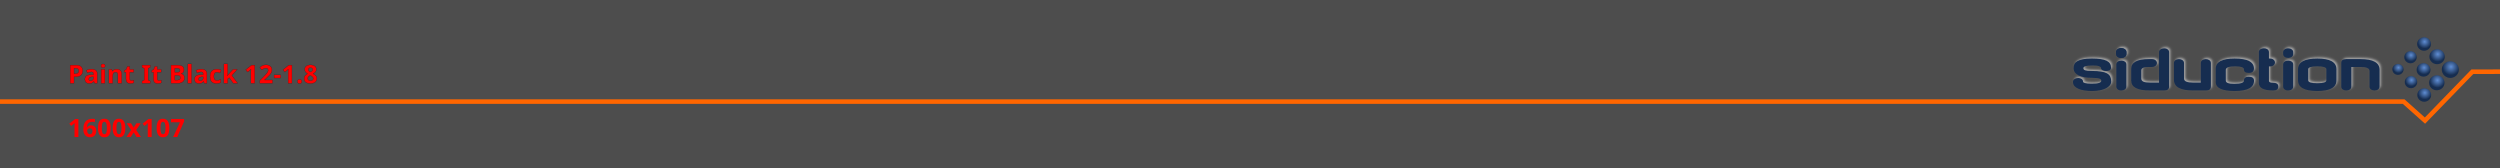
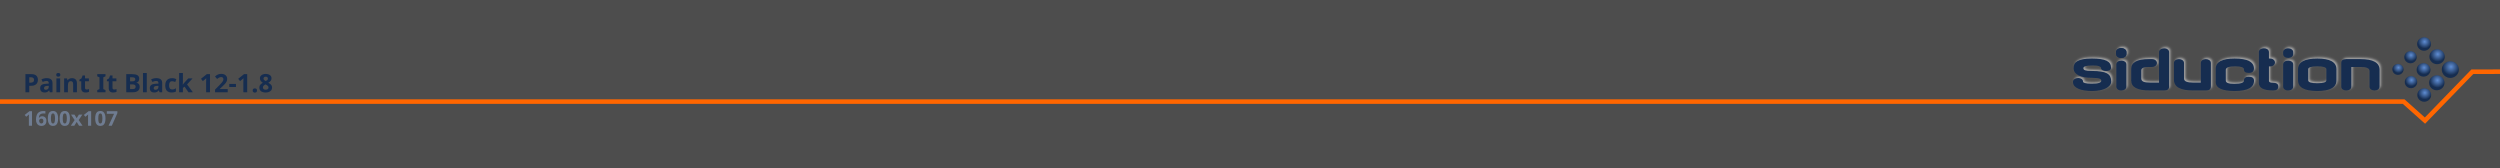
<svg xmlns="http://www.w3.org/2000/svg" xmlns:xlink="http://www.w3.org/1999/xlink" width="1600" height="107" id="svg7652" version="1.1">
  <defs id="defs7654">
    <filter y="-0.25" x="-0.25" height="1.5" width="1.5" id="filter8554-99-02-3-5" style="color-interpolation-filters:sRGB">
      <feGaussianBlur result="blur" stdDeviation="1" in="SourceAlpha" id="feGaussianBlur8556-3-0-6-8" />
      <feColorMatrix values="-1 0 0 0 1 0 -1 0 0 1 0 0 -1 0 1 0 0 0 0.5 0 " type="matrix" result="bluralpha" id="feColorMatrix8558-6-1-1-3" />
      <feOffset result="offsetBlur" dy="-1" dx="1" in="bluralpha" id="feOffset8560-0-9-0-0" />
      <feMerge id="feMerge8562-5-62-6-2">
        <feMergeNode in="offsetBlur" id="feMergeNode8564-0-1-3-3" />
        <feMergeNode in="SourceGraphic" id="feMergeNode8566-2-20-2-4" />
      </feMerge>
    </filter>
    <linearGradient id="linearGradient6147-1-1-4-4-7-0-3">
      <stop id="stop6149-6-3-9-3-3-6-4" offset="0" style="stop-color:#5f8dd3;stop-opacity:1;" />
      <stop id="stop6151-5-0-9-5-1-1-6" offset="1" style="stop-color:#162d50;stop-opacity:1;" />
    </linearGradient>
    <linearGradient id="linearGradient6147-1-1-5-94-7-1-5-4">
      <stop id="stop6149-6-3-5-2-4-9-5-4" offset="0" style="stop-color:#5f8dd3;stop-opacity:1;" />
      <stop id="stop6151-5-0-3-06-3-0-4-3" offset="1" style="stop-color:#162d50;stop-opacity:1;" />
    </linearGradient>
    <linearGradient id="linearGradient6147-1-1-0-9-4-5-7-9">
      <stop id="stop6149-6-3-3-5-6-6-6-7" offset="0" style="stop-color:#5f8dd3;stop-opacity:1;" />
      <stop id="stop6151-5-0-36-6-9-7-5-9" offset="1" style="stop-color:#162d50;stop-opacity:1;" />
    </linearGradient>
    <linearGradient id="linearGradient6147-1-1-5-3-14-2-7-6-1">
      <stop id="stop6149-6-3-5-0-3-2-4-9-8" offset="0" style="stop-color:#5f8dd3;stop-opacity:1;" />
      <stop id="stop6151-5-0-3-0-7-6-0-3-4" offset="1" style="stop-color:#162d50;stop-opacity:1;" />
    </linearGradient>
    <linearGradient id="linearGradient6147-1-1-0-5-7-1-64-7-5">
      <stop id="stop6149-6-3-3-1-3-2-7-4-3" offset="0" style="stop-color:#5f8dd3;stop-opacity:1;" />
      <stop id="stop6151-5-0-36-1-39-8-4-5-1" offset="1" style="stop-color:#162d50;stop-opacity:1;" />
    </linearGradient>
    <linearGradient id="linearGradient6147-1-1-0-2-4-9-8-2-5">
      <stop id="stop6149-6-3-3-4-4-28-5-5-6" offset="0" style="stop-color:#5f8dd3;stop-opacity:1;" />
      <stop id="stop6151-5-0-36-9-49-8-8-4-4" offset="1" style="stop-color:#162d50;stop-opacity:1;" />
    </linearGradient>
    <linearGradient id="linearGradient6147-1-1-5-3-1-3-6-2-7-5">
      <stop id="stop6149-6-3-5-0-7-8-8-6-4-2" offset="0" style="stop-color:#5f8dd3;stop-opacity:1;" />
      <stop id="stop6151-5-0-3-0-2-32-3-0-4-8" offset="1" style="stop-color:#162d50;stop-opacity:1;" />
    </linearGradient>
    <linearGradient id="linearGradient6147-1-1-0-5-6-5-3-6-3-7">
      <stop id="stop6149-6-3-3-1-1-4-3-6-0-4" offset="0" style="stop-color:#5f8dd3;stop-opacity:1;" />
      <stop id="stop6151-5-0-36-1-5-3-3-4-7-2" offset="1" style="stop-color:#162d50;stop-opacity:1;" />
    </linearGradient>
    <linearGradient id="linearGradient6147-1-1-5-3-1-8-4-0-6-8-4">
      <stop id="stop6149-6-3-5-0-7-1-9-4-2-6-3" offset="0" style="stop-color:#5f8dd3;stop-opacity:1;" />
      <stop id="stop6151-5-0-3-0-2-3-5-7-8-8-5" offset="1" style="stop-color:#162d50;stop-opacity:1;" />
    </linearGradient>
    <filter style="color-interpolation-filters:sRGB" y="-0.25" x="-0.25" height="1.5" width="1.5" id="filter8554-99-02-3-2">
      <feGaussianBlur result="blur" stdDeviation="1" in="SourceAlpha" id="feGaussianBlur8556-3-0-6-1" />
      <feColorMatrix values="-1 0 0 0 1 0 -1 0 0 1 0 0 -1 0 1 0 0 0 0.5 0 " type="matrix" result="bluralpha" id="feColorMatrix8558-6-1-1-9" />
      <feOffset result="offsetBlur" dy="-1" dx="1" in="bluralpha" id="feOffset8560-0-9-0-1" />
      <feMerge id="feMerge8562-5-62-6-7">
        <feMergeNode in="offsetBlur" id="feMergeNode8564-0-1-3-0" />
        <feMergeNode in="SourceGraphic" id="feMergeNode8566-2-20-2-7" />
      </feMerge>
    </filter>
    <radialGradient r="57.48" fy="477.451" fx="1027.858" cy="477.451" cx="1027.858" spreadMethod="pad" gradientTransform="matrix(1.050775,1.050775,-1.050783,1.050783,525.8897,-1084.383)" gradientUnits="userSpaceOnUse" id="radialGradient4414-6" xlink:href="#linearGradient6147-1-1-4-4-7-0-1" />
    <linearGradient id="linearGradient6147-1-1-4-4-7-0-1">
      <stop id="stop6149-6-3-9-3-3-6-8" offset="0" style="stop-color:#5f8dd3;stop-opacity:1;" />
      <stop id="stop6151-5-0-9-5-1-1-1" offset="1" style="stop-color:#162d50;stop-opacity:1;" />
    </linearGradient>
    <radialGradient r="57.48" fy="477.451" fx="1027.858" cy="477.451" cx="1027.858" spreadMethod="pad" gradientTransform="matrix(0.9456978,0.9456978,-0.945705,0.945705,447.8633,-788.2007)" gradientUnits="userSpaceOnUse" id="radialGradient4416-0" xlink:href="#linearGradient6147-1-1-5-94-7-1-5-2" />
    <linearGradient id="linearGradient6147-1-1-5-94-7-1-5-2">
      <stop id="stop6149-6-3-5-2-4-9-5-1" offset="0" style="stop-color:#5f8dd3;stop-opacity:1;" />
      <stop id="stop6151-5-0-3-06-3-0-4-3-4" offset="1" style="stop-color:#162d50;stop-opacity:1;" />
    </linearGradient>
    <radialGradient r="57.48" fy="477.451" fx="1027.858" cy="477.451" cx="1027.858" spreadMethod="pad" gradientTransform="matrix(0.9456978,0.9456978,-0.945705,0.945705,450.9047,-1055.452)" gradientUnits="userSpaceOnUse" id="radialGradient4418-7" xlink:href="#linearGradient6147-1-1-0-9-4-5-7-5" />
    <linearGradient id="linearGradient6147-1-1-0-9-4-5-7-5">
      <stop id="stop6149-6-3-3-5-6-6-6-8" offset="0" style="stop-color:#5f8dd3;stop-opacity:1;" />
      <stop id="stop6151-5-0-36-6-9-7-5-5" offset="1" style="stop-color:#162d50;stop-opacity:1;" />
    </linearGradient>
    <radialGradient r="57.48" fy="477.451" fx="1027.858" cy="477.451" cx="1027.858" spreadMethod="pad" gradientTransform="matrix(0.851128,0.851128,-0.8511345,0.8511345,367.1662,-775.3736)" gradientUnits="userSpaceOnUse" id="radialGradient4420-0" xlink:href="#linearGradient6147-1-1-5-3-14-2-7-6-6" />
    <linearGradient id="linearGradient6147-1-1-5-3-14-2-7-6-6">
      <stop id="stop6149-6-3-5-0-3-2-4-9-9" offset="0" style="stop-color:#5f8dd3;stop-opacity:1;" />
      <stop id="stop6151-5-0-3-0-7-6-0-3-4-9" offset="1" style="stop-color:#162d50;stop-opacity:1;" />
    </linearGradient>
    <radialGradient r="57.48" fy="477.451" fx="1027.858" cy="477.451" cx="1027.858" spreadMethod="pad" gradientTransform="matrix(0.851128,0.851128,-0.8511345,0.8511345,372.2682,-1040.564)" gradientUnits="userSpaceOnUse" id="radialGradient4422-1" xlink:href="#linearGradient6147-1-1-0-5-7-1-64-7-7" />
    <linearGradient id="linearGradient6147-1-1-0-5-7-1-64-7-7">
      <stop id="stop6149-6-3-3-1-3-2-7-4-1" offset="0" style="stop-color:#5f8dd3;stop-opacity:1;" />
      <stop id="stop6151-5-0-36-1-39-8-4-5-7" offset="1" style="stop-color:#162d50;stop-opacity:1;" />
    </linearGradient>
    <radialGradient r="57.48" fy="477.451" fx="1027.858" cy="477.451" cx="1027.858" spreadMethod="pad" gradientTransform="matrix(0.851128,0.851128,-0.8511345,0.8511345,374.0157,-518.0131)" gradientUnits="userSpaceOnUse" id="radialGradient4424-0" xlink:href="#linearGradient6147-1-1-0-2-4-9-8-2-2" />
    <linearGradient id="linearGradient6147-1-1-0-2-4-9-8-2-2">
      <stop id="stop6149-6-3-3-4-4-28-5-5-0" offset="0" style="stop-color:#5f8dd3;stop-opacity:1;" />
      <stop id="stop6151-5-0-36-9-49-8-8-4-1" offset="1" style="stop-color:#162d50;stop-opacity:1;" />
    </linearGradient>
    <radialGradient r="57.48" fy="477.451" fx="1027.858" cy="477.451" cx="1027.858" spreadMethod="pad" gradientTransform="matrix(0.7660152,0.7660152,-0.766021,0.766021,288.1778,-519.6793)" gradientUnits="userSpaceOnUse" id="radialGradient4426-1" xlink:href="#linearGradient6147-1-1-5-3-1-3-6-2-7-9" />
    <linearGradient id="linearGradient6147-1-1-5-3-1-3-6-2-7-9">
      <stop id="stop6149-6-3-5-0-7-8-8-6-4-4" offset="0" style="stop-color:#5f8dd3;stop-opacity:1;" />
      <stop id="stop6151-5-0-3-0-2-32-3-0-4-7" offset="1" style="stop-color:#162d50;stop-opacity:1;" />
    </linearGradient>
    <radialGradient r="57.48" fy="477.451" fx="1027.858" cy="477.451" cx="1027.858" spreadMethod="pad" gradientTransform="matrix(0.7660152,0.7660152,-0.766021,0.766021,283.389,-774.979)" gradientUnits="userSpaceOnUse" id="radialGradient4428-3" xlink:href="#linearGradient6147-1-1-0-5-6-5-3-6-3-8" />
    <linearGradient id="linearGradient6147-1-1-0-5-6-5-3-6-3-8">
      <stop id="stop6149-6-3-3-1-1-4-3-6-0-8" offset="0" style="stop-color:#5f8dd3;stop-opacity:1;" />
      <stop id="stop6151-5-0-36-1-5-3-3-4-7-5" offset="1" style="stop-color:#162d50;stop-opacity:1;" />
    </linearGradient>
    <radialGradient r="57.48" fy="477.451" fx="1027.858" cy="477.451" cx="1027.858" spreadMethod="pad" gradientTransform="matrix(0.6894137,0.6894137,-0.6894189,0.6894189,199.7738,-532.3286)" gradientUnits="userSpaceOnUse" id="radialGradient4430-7" xlink:href="#linearGradient6147-1-1-5-3-1-8-4-0-6-8-2" />
    <linearGradient id="linearGradient6147-1-1-5-3-1-8-4-0-6-8-2">
      <stop id="stop6149-6-3-5-0-7-1-9-4-2-6-0" offset="0" style="stop-color:#5f8dd3;stop-opacity:1;" />
      <stop id="stop6151-5-0-3-0-2-3-5-7-8-8-4" offset="1" style="stop-color:#162d50;stop-opacity:1;" />
    </linearGradient>
+     <clipPath id="clipPath3538" clipPathUnits="userSpaceOnUse">
+       <rect y="476.253" x="230.042" height="76.848" width="353.099" id="rect3540" style="opacity:0.481;fill:#000000;fill-opacity:1;stroke:none" />
+     </clipPath>
+     <filter style="color-interpolation-filters:sRGB" y="-0.25" x="-0.25" height="1.5" width="1.5" id="filter8554-99-02-3-7">
+       <feGaussianBlur result="blur" stdDeviation="1" in="SourceAlpha" id="feGaussianBlur8556-3-0-6-7-5" />
+       <feColorMatrix values="-1 0 0 0 1 0 -1 0 0 1 0 0 -1 0 1 0 0 0 0.5 0 " type="matrix" result="bluralpha" id="feColorMatrix8558-6-1-1-3-5" />
+       <feOffset result="offsetBlur" dy="-1" dx="1" in="bluralpha" id="feOffset8560-0-9-0-9-9" />
+       <feMerge id="feMerge8562-5-62-6-0">
+         <feMergeNode in="offsetBlur" id="feMergeNode8564-0-1-3-3-1" />
+         <feMergeNode in="SourceGraphic" id="feMergeNode8566-2-20-2-9" />
+       </feMerge>
+     </filter>
+     <linearGradient id="linearGradient6147-1-1-4-4-7-0-6">
+       <stop id="stop6149-6-3-9-3-3-6-7" offset="0" style="stop-color:#5f8dd3;stop-opacity:1;" />
+       <stop id="stop6151-5-0-9-5-1-1-4" offset="1" style="stop-color:#162d50;stop-opacity:1;" />
+     </linearGradient>
+     <linearGradient id="linearGradient6147-1-1-5-94-7-1-5-3">
+       <stop id="stop6149-6-3-5-2-4-9-5-2" offset="0" style="stop-color:#5f8dd3;stop-opacity:1;" />
+       <stop id="stop6151-5-0-3-06-3-0-4-0" offset="1" style="stop-color:#162d50;stop-opacity:1;" />
+     </linearGradient>
+     <linearGradient id="linearGradient6147-1-1-0-9-4-5-7-2">
+       <stop id="stop6149-6-3-3-5-6-6-6-2" offset="0" style="stop-color:#5f8dd3;stop-opacity:1;" />
+       <stop id="stop6151-5-0-36-6-9-7-5-6" offset="1" style="stop-color:#162d50;stop-opacity:1;" />
+     </linearGradient>
+     <linearGradient id="linearGradient6147-1-1-5-3-14-2-7-6-8-6">
+       <stop id="stop6149-6-3-5-0-3-2-4-9-1" offset="0" style="stop-color:#5f8dd3;stop-opacity:1;" />
+       <stop id="stop6151-5-0-3-0-7-6-0-3-4-1" offset="1" style="stop-color:#162d50;stop-opacity:1;" />
+     </linearGradient>
+     <linearGradient id="linearGradient6147-1-1-0-5-7-1-64-7-8">
+       <stop id="stop6149-6-3-3-1-3-2-7-4-7-9" offset="0" style="stop-color:#5f8dd3;stop-opacity:1;" />
+       <stop id="stop6151-5-0-36-1-39-8-4-5-3" offset="1" style="stop-color:#162d50;stop-opacity:1;" />
+     </linearGradient>
+     <linearGradient id="linearGradient6147-1-1-0-2-4-9-8-2-5-4">
+       <stop id="stop6149-6-3-3-4-4-28-5-5-0-7" offset="0" style="stop-color:#5f8dd3;stop-opacity:1;" />
+       <stop id="stop6151-5-0-36-9-49-8-8-4-2" offset="1" style="stop-color:#162d50;stop-opacity:1;" />
+     </linearGradient>
+     <linearGradient id="linearGradient6147-1-1-5-3-1-3-6-2-7-2">
+       <stop id="stop6149-6-3-5-0-7-8-8-6-4-7" offset="0" style="stop-color:#5f8dd3;stop-opacity:1;" />
+       <stop id="stop6151-5-0-3-0-2-32-3-0-4-7-2" offset="1" style="stop-color:#162d50;stop-opacity:1;" />
+     </linearGradient>
+     <linearGradient id="linearGradient6147-1-1-0-5-6-5-3-6-3-4">
+       <stop id="stop6149-6-3-3-1-1-4-3-6-0-1" offset="0" style="stop-color:#5f8dd3;stop-opacity:1;" />
+       <stop id="stop6151-5-0-36-1-5-3-3-4-7-7" offset="1" style="stop-color:#162d50;stop-opacity:1;" />
+     </linearGradient>
+     <linearGradient id="linearGradient6147-1-1-5-3-1-8-4-0-6-8-4-1">
+       <stop id="stop6149-6-3-5-0-7-1-9-4-2-6-8-7" offset="0" style="stop-color:#5f8dd3;stop-opacity:1;" />
+       <stop id="stop6151-5-0-3-0-2-3-5-7-8-8-0" offset="1" style="stop-color:#162d50;stop-opacity:1;" />
+     </linearGradient>
+     <filter style="color-interpolation-filters:sRGB" id="filter2673-1-5">
+       <feColorMatrix id="feColorMatrix2675-7-2" values="0.37" type="saturate" in="SourceGraphic" result="result1" />
+       <feGaussianBlur id="feGaussianBlur2677-8-7" stdDeviation="7" in="SourceAlpha" />
+       <feSpecularLighting id="feSpecularLighting2679-9-6" specularExponent="8" specularConstant="3.88" surfaceScale="10" result="result2">
+         <feDistantLight id="feDistantLight2681-8-5" azimuth="225" elevation="17" />
+       </feSpecularLighting>
+       <feComposite id="feComposite2683-7-9" in2="result1" operator="atop" />
+     </filter>
  </defs>
  <g id="layer1" transform="translate(0,-1093)">
    <rect style="fill:#4d4d4d;stroke:none" id="rect6011" width="1610" height="117" x="-5" y="1088" />
-     <rect style="fill:#000000;fill-opacity:0.992" id="rect7464" width="5" height="5" x="-5" y="1088" />
    <rect style="fill:#000000;fill-opacity:0.992" id="rect7464-8" width="5" height="5" x="1600" y="1200" />
    <g id="g3206" transform="matrix(1.101588,0,0,1.101588,809.6203,1097.496)">
      <g id="g8175-0-0" style="fill:#162d50;filter:url(#filter8554-99-02-3-2)" transform="matrix(0.8388269,0,0,0.8169279,-712.082,-780.3148)">
        <g style="fill:#162d50;fill-opacity:1" id="g5199-50-5-8-3-5-9-5-7-6-0-6-6-3-4-0-2-3-24-8-0-1-1-3-6-9" transform="matrix(0.6559641,0,0,0.6559641,1303.352,859.7596)">
          <path id="path3617-6-5-3-1-8-1-3-1-36-1-6-8-3-7-1-8-2-7-12-8-7-5-6-8-9" style="font-size:268.141px;font-style:normal;font-variant:normal;font-weight:normal;font-stretch:normal;line-height:125%;letter-spacing:0px;word-spacing:0px;fill:#162d50;fill-opacity:1;stroke:none;font-family:Axaxax;-inkscape-font-specification:Axaxax" d="m 180.339,201.325 q 10.67,0 15.412,2.371 4.742,2.371 4.742,7.621 0,1.948 -1.609,2.794 -1.524,0.762 -3.641,0.762 -2.202,0 -3.811,-0.931 -1.609,-0.931 -1.609,-2.625 0,-0.762 -1.863,-1.609 -1.863,-0.847 -6.69,-0.847 -3.218,0 -5.166,0.254 -1.948,0.254 -3.049,0.677 -1.101,0.339 -1.44,0.931 -0.339,0.508 -0.339,1.016 0,0.677 0.339,1.27 0.339,0.593 1.355,1.016 1.016,0.339 2.794,0.593 1.778,0.169 4.657,0.169 5.674,0 9.569,0.677 3.895,0.593 6.266,1.948 2.371,1.355 3.387,3.557 1.016,2.117 1.016,5.166 0,2.286 -1.44,4.234 -1.44,1.863 -4.149,3.303 -2.625,1.355 -6.351,2.117 -3.726,0.762 -8.214,0.762 -4.234,0 -7.96,-0.593 -3.641,-0.593 -6.351,-1.778 -2.71,-1.186 -4.319,-2.964 -1.609,-1.863 -1.609,-4.403 0,-2.117 1.609,-3.218 1.694,-1.186 3.98,-1.186 2.032,0 3.557,1.101 1.524,1.016 1.524,3.049 0,0.677 2.032,1.355 2.032,0.677 7.113,0.677 5.589,0 7.791,-0.847 2.286,-0.847 2.286,-2.286 0,-0.762 -0.423,-1.355 -0.423,-0.593 -1.524,-1.016 -1.101,-0.423 -2.964,-0.593 -1.863,-0.254 -4.742,-0.254 -4.403,0 -8.045,-0.593 -3.557,-0.677 -6.182,-1.948 -2.54,-1.355 -3.98,-3.303 -1.355,-2.032 -1.355,-4.827 0,-2.286 0.847,-4.149 0.847,-1.863 3.049,-3.218 2.202,-1.355 5.928,-2.117 Q 174.496,201.325 180.339,201.325 Z" />
          <path id="path3619-5-0-8-8-4-4-7-6-0-7-2-3-9-7-5-4-6-4-8-1-2-9-4-7-4" style="font-size:268.141px;font-style:normal;font-variant:normal;font-weight:normal;font-stretch:normal;line-height:125%;letter-spacing:0px;word-spacing:0px;fill:#162d50;fill-opacity:1;stroke:none;font-family:Axaxax;-inkscape-font-specification:Axaxax" d="m 211.345,190.232 q 2.202,0 3.726,1.186 1.609,1.101 1.609,3.049 l 0,1.863 q 0,2.117 -1.609,3.218 -1.524,1.101 -3.726,1.101 -2.286,0 -3.811,-1.186 -1.524,-1.186 -1.524,-3.133 l 0,-1.863 q 0,-1.778 1.44,-2.964 Q 208.889,190.232 211.345,190.232 z m 0,13.295 q 2.202,0 3.726,1.101 1.609,1.101 1.609,3.218 l 0,23.795 q 0,2.032 -1.609,3.218 -1.524,1.101 -3.726,1.101 -2.456,0 -3.895,-1.27 -1.44,-1.27 -1.44,-3.049 l 0,-23.795 q 0,-1.948 1.524,-3.133 Q 209.058,203.526 211.345,203.526 Z" />
          <path id="path3621-0-7-7-0-0-3-6-4-4-7-9-2-0-0-8-3-0-7-9-2-4-7-7-9-5" style="font-size:268.141px;font-style:normal;font-variant:normal;font-weight:normal;font-stretch:normal;line-height:125%;letter-spacing:0px;word-spacing:0px;fill:#162d50;fill-opacity:1;stroke:none;font-family:Axaxax;-inkscape-font-specification:Axaxax" d="m 256.469,190.232 q 2.456,0 3.895,1.27 1.44,1.186 1.44,2.964 l 0,37.259 q 0,4.234 -5.25,4.234 l -14.988,0 q -10.162,0 -14.988,-2.71 -4.827,-2.71 -4.827,-8.214 l 0,-12.448 q 0,-10.67 18.46,-10.67 l 3.387,0 q 2.54,0 3.895,1.27 1.44,1.186 1.44,2.964 0,1.948 -1.524,3.133 -1.524,1.186 -3.811,1.186 l -3.387,0 q -7.791,0 -7.791,3.641 l 0,8.976 q 0,2.202 2.202,3.303 2.202,1.016 7.029,1.016 l 9.484,0 0,-32.941 q 0,-1.948 1.609,-3.049 Q 254.352,190.232 256.469,190.232 Z" />
          <path id="path3623-8-3-3-1-8-6-9-9-4-8-7-3-4-7-0-1-6-5-3-2-1-0-9-0-1" style="font-size:268.141px;font-style:normal;font-variant:normal;font-weight:normal;font-stretch:normal;line-height:125%;letter-spacing:0px;word-spacing:0px;fill:#162d50;fill-opacity:1;stroke:none;font-family:Axaxax;-inkscape-font-specification:Axaxax" d="m 287.113,235.959 q -20.239,0 -20.239,-11.686 l 0,-17.952 q 0,-2.117 1.524,-3.218 1.609,-1.186 3.811,-1.186 2.117,0 3.726,1.186 1.609,1.101 1.609,3.218 l 0,16.851 q 0,4.234 9.569,4.234 l 8.129,0 0,-21.085 q 0,-2.117 1.524,-3.218 1.609,-1.186 3.811,-1.186 2.117,0 3.726,1.186 1.609,1.101 1.609,3.218 l 0,25.489 q 0,4.149 -5.335,4.149 L 287.113,235.959 Z" />
          <path id="path3625-1-8-1-7-4-7-7-5-96-0-0-6-3-4-0-1-9-6-6-69-6-6-7-3-0" style="font-size:268.141px;font-style:normal;font-variant:normal;font-weight:normal;font-stretch:normal;line-height:125%;letter-spacing:0px;word-spacing:0px;fill:#162d50;fill-opacity:1;stroke:none;font-family:Axaxax;-inkscape-font-specification:Axaxax" d="m 330.967,201.325 q 20.408,0 20.408,10.839 0,4.742 -5.504,4.742 -5.081,0 -5.081,-3.811 0,-3.303 -9.061,-3.303 -10.077,0 -10.077,3.726 l 0,11.771 q 0,3.472 8.722,3.472 10.416,0 10.416,-3.472 0,-4.234 5.081,-4.234 5.589,0 5.589,4.234 0,11.263 -20.323,11.263 -20.154,0 -20.154,-9.823 l 0,-14.396 Q 310.982,201.325 330.967,201.325 Z" />
          <path id="path3627-2-2-0-9-2-6-2-3-6-8-3-2-3-5-0-1-6-5-80-1-5-2-2-3-3" style="font-size:268.141px;font-style:normal;font-variant:normal;font-weight:normal;font-stretch:normal;line-height:125%;letter-spacing:0px;word-spacing:0px;fill:#162d50;fill-opacity:1;stroke:none;font-family:Axaxax;-inkscape-font-specification:Axaxax" d="m 367.196,201.327 0.962,-0.002 c 1.694,-0.003 3.02,0.423 3.98,1.27 0.96,0.847 1.44,1.863 1.44,3.049 0,1.129 -0.48,2.117 -1.44,2.964 -0.96,0.847 -2.287,1.303 -3.98,1.27 l -0.962,-0.018 0.004,15.684 c 0,1.355 1.411,2.032 4.234,2.032 3.782,0 5.674,1.355 5.674,4.065 0,2.879 -1.778,4.319 -5.335,4.319 -10.162,0 -15.242,-2.738 -15.242,-8.214 l 0,-33.254 c 0,-1.411 0.536,-2.484 1.609,-3.218 1.073,-0.734 2.315,-1.101 3.726,-1.101 1.468,0 2.71,0.367 3.726,1.101 C 366.663,192.007 367.2,193.08 367.2,194.491 Z" />
          <path id="path3629-26-3-0-1-5-9-6-5-4-9-7-2-4-3-4-9-8-7-2-0-7-8-2-3-7" style="font-size:268.141px;font-style:normal;font-variant:normal;font-weight:normal;font-stretch:normal;line-height:125%;letter-spacing:0px;word-spacing:0px;fill:#162d50;fill-opacity:1;stroke:none;font-family:Axaxax;-inkscape-font-specification:Axaxax" d="m 387.512,190.232 q 2.202,0 3.726,1.186 1.609,1.101 1.609,3.049 l 0,1.863 q 0,2.117 -1.609,3.218 -1.524,1.101 -3.726,1.101 -2.286,0 -3.811,-1.186 -1.524,-1.186 -1.524,-3.133 l 0,-1.863 q 0,-1.778 1.44,-2.964 Q 385.056,190.232 387.512,190.232 z m 0,13.295 q 2.202,0 3.726,1.101 1.609,1.101 1.609,3.218 l 0,23.795 q 0,2.032 -1.609,3.218 -1.524,1.101 -3.726,1.101 -2.456,0 -3.895,-1.27 -1.44,-1.27 -1.44,-3.049 l 0,-23.795 q 0,-1.948 1.524,-3.133 Q 385.226,203.526 387.512,203.526 Z" />
          <path id="path3631-9-0-5-0-4-7-4-1-1-7-2-4-2-0-7-0-0-69-10-42-8-9-1-7-8" style="font-size:268.141px;font-style:normal;font-variant:normal;font-weight:normal;font-stretch:normal;line-height:125%;letter-spacing:0px;word-spacing:0px;fill:#162d50;fill-opacity:1;stroke:none;font-family:Axaxax;-inkscape-font-specification:Axaxax" d="m 418.325,201.325 q 20.154,0 20.154,11.601 l 0,12.025 q 0,11.601 -20.154,11.601 -20.408,0 -20.408,-11.601 l 0,-12.025 Q 397.917,201.325 418.325,201.325 z m 0,8.468 q -9.654,0 -9.654,3.133 l 0,12.025 q 0,3.133 9.654,3.133 9.484,0 9.484,-3.133 l 0,-12.025 Q 427.809,209.793 418.325,209.793 Z" />
          <path id="path3633-1-7-0-3-2-6-0-1-9-8-3-7-4-7-5-0-8-7-5-74-5-5-6-3-8" style="font-size:268.141px;font-style:normal;font-variant:normal;font-weight:normal;font-stretch:normal;line-height:125%;letter-spacing:0px;word-spacing:0px;fill:#162d50;fill-opacity:1;stroke:none;font-family:Axaxax;-inkscape-font-specification:Axaxax" d="m 463.788,201.917 q 20.239,0 20.239,11.686 l 0,17.952 q 0,2.117 -1.609,3.303 -1.524,1.101 -3.726,1.101 -2.117,0 -3.726,-1.101 -1.609,-1.186 -1.609,-3.303 l 0,-16.851 q 0,-4.234 -9.569,-4.234 l -9.569,0 0,21.085 q 0,2.117 -1.609,3.303 -1.524,1.101 -3.726,1.101 -2.117,0 -3.726,-1.101 -1.609,-1.186 -1.609,-3.303 l 0,-25.489 q 0,-4.149 5.335,-4.149 L 463.788,201.917 Z" />
        </g>
        <path transform="matrix(0.3724764,0,0,0.3724764,1446.117,961.5852)" d="m -11.289,60.997 c 2.689,0 4.964,0.724 6.825,2.171 1.965,1.344 2.947,3.206 2.947,5.584 l 0,3.413 c 0,2.585 -0.982,4.55 -2.947,5.894 -1.861,1.344 -4.136,2.017 -6.825,2.017 -2.792,0 -5.119,-0.724 -6.98,-2.172 -1.861,-1.448 -2.792,-3.361 -2.792,-5.739 l 0,-3.413 c 0,-2.172 0.879,-3.981 2.637,-5.429 C -16.666,61.772 -14.288,60.997 -11.289,60.997 Z" style="font-size:268.141px;font-style:normal;font-variant:normal;font-weight:normal;font-stretch:normal;line-height:125%;letter-spacing:0px;word-spacing:0px;fill:#162d50;fill-opacity:1;stroke:none;font-family:Axaxax;-inkscape-font-specification:Axaxax" id="path3629-26-8-31-2-11-0-9-0-3-2-6" />
      </g>
      <g transform="matrix(0.05822696,0,0,0.05670685,624.7519,6.523546)" style="display:inline" id="g6718-5-6-0">
        <path id="path4680-7-52-4" d="m 1182.505,525.973 c 0,-47.175 -38.242,-85.417 -85.417,-85.417 -47.176,9.8e-4 -85.417,38.243 -85.418,85.417 0,47.175 38.242,85.416 85.417,85.417 C 1144.263,611.391 1182.505,573.148 1182.505,525.973 Z" style="fill:url(#radialGradient4414-6);fill-opacity:1;fill-rule:nonzero;stroke:none;display:inline" />
        <path id="path4680-8-3-6-6" d="m 1038.817,661.12 c 0,-42.457 -34.417,-76.875 -76.875,-76.875 -42.458,8.1e-4 -76.876,34.418 -76.876,76.876 3e-5,42.457 34.417,76.875 76.875,76.875 C 1004.399,737.995 1038.817,703.577 1038.817,661.12 Z" style="fill:url(#radialGradient4416-0);fill-opacity:1;fill-rule:nonzero;stroke:none;display:inline" />
        <path id="path4680-87-9-5-7" d="m 1041.858,393.868 c 10e-5,-42.457 -34.417,-76.875 -76.875,-76.875 -42.458,8.2e-4 -76.876,34.418 -76.876,76.876 4e-5,42.457 34.418,76.875 76.875,76.875 C 1007.44,470.744 1041.859,436.325 1041.858,393.868 Z" style="fill:url(#radialGradient4418-7);fill-opacity:1;fill-rule:nonzero;stroke:none;display:inline" />
        <path id="path4680-8-4-0-87-6" d="m 899.025,529.015 c -2e-5,-38.212 -30.976,-69.187 -69.187,-69.187 -38.212,7.3e-4 -69.188,30.976 -69.188,69.188 3e-5,38.212 30.976,69.187 69.187,69.187 C 868.048,598.203 899.025,567.226 899.025,529.015 Z" style="fill:url(#radialGradient4420-0);fill-opacity:1;fill-rule:nonzero;stroke:none;display:inline" />
        <path id="path4680-87-5-7-9-0" d="m 904.127,263.824 c -10e-6,-38.212 -30.976,-69.187 -69.187,-69.187 -38.212,7.2e-4 -69.188,30.976 -69.188,69.188 2e-5,38.212 30.976,69.187 69.187,69.187 C 873.15,333.012 904.127,302.036 904.127,263.824 Z" style="fill:url(#radialGradient4422-1);fill-opacity:1;fill-rule:nonzero;stroke:none;display:inline" />
        <path id="path4680-87-6-2-6-9" d="m 905.874,786.375 c -3e-5,-38.212 -30.976,-69.187 -69.187,-69.187 -38.212,7.3e-4 -69.188,30.976 -69.188,69.188 4e-5,38.212 30.976,69.187 69.187,69.187 C 874.898,855.563 905.874,824.587 905.874,786.375 Z" style="fill:url(#radialGradient4424-0);fill-opacity:1;fill-rule:nonzero;stroke:none;display:inline" />
        <path id="path4680-8-4-2-7-0-7" d="m 766.85,654.27 c -10e-6,-34.391 -27.878,-62.269 -62.269,-62.269 -34.391,6.5e-4 -62.269,27.879 -62.269,62.269 10e-6,34.391 27.878,62.269 62.269,62.269 C 738.971,716.539 766.85,688.66 766.85,654.27 Z" style="fill:url(#radialGradient4426-1);fill-opacity:1;fill-rule:nonzero;stroke:none;display:inline" />
        <path id="path4680-87-5-9-2-4-5" d="m 762.062,398.97 c -3e-5,-34.391 -27.878,-62.269 -62.269,-62.269 -34.391,6.6e-4 -62.269,27.879 -62.269,62.269 0,34.391 27.878,62.269 62.269,62.269 C 734.183,461.24 762.062,433.361 762.062,398.97 Z" style="fill:url(#radialGradient4428-3);fill-opacity:1;fill-rule:nonzero;stroke:none;display:inline" />
        <path id="path4680-8-4-2-6-9-1-9" d="m 630.579,524.226 c -1e-5,-30.951 -25.09,-56.042 -56.042,-56.042 -30.952,5.8e-4 -56.042,25.091 -56.042,56.042 2e-5,30.951 25.09,56.042 56.042,56.042 C 605.488,580.268 630.579,555.177 630.579,524.226 Z" style="fill:url(#radialGradient4430-7);fill-opacity:1;fill-rule:nonzero;stroke:none;display:inline" />
      </g>
      <flowRoot xml:space="preserve" id="flowRoot4824-8" style="font-size:18px;font-style:normal;font-weight:bold;line-height:125%;letter-spacing:0px;word-spacing:0px;fill:#6f7c91;fill-opacity:1;stroke:none;font-family:Sans;-inkscape-font-specification:Sans Bold" transform="matrix(0.6674524,0,0,0.6500274,451.9774,126.798)">
        <flowRegion id="flowRegion4826-1">
          <rect id="rect4828-9" width="255" height="25" x="33" y="-107" style="font-style:normal;font-weight:bold;fill:#6f7c91;-inkscape-font-specification:Sans Bold" />
        </flowRegion>
        <flowPara style="font-style:normal;font-variant:normal;font-weight:bold;font-stretch:normal;font-family:DejaVu Sans;-inkscape-font-specification:DejaVu Sans Bold" id="flowPara4830-9">the community based OS</flowPara>
      </flowRoot>
      <path style="fill:none;stroke:#ff6600;stroke-width:2.635;stroke-linecap:butt;stroke-linejoin:miter;stroke-miterlimit:4;stroke-opacity:1;stroke-dasharray:none" d="m -739.576,54.927 1401.088,0.021 12.382,11.03 27.521,-28.365 20.61,-0.064" id="path3876-1-0" />
    </g>
-     <text xml:space="preserve" style="font-size:16.25px;font-style:normal;font-variant:normal;font-weight:bold;font-stretch:normal;text-align:start;line-height:125%;letter-spacing:0px;word-spacing:0px;writing-mode:lr-tb;text-anchor:start;fill:#ff0000;fill-opacity:1;stroke:none;font-family:Sans;-inkscape-font-specification:Sans Bold" x="43.121" y="1188.54" id="text2399-69" transform="scale(1.006638,0.9934054)">
-       <tspan y="1188.54" x="43.121" id="tspan15056">1600x107</tspan>
+     <g transform="translate(-262.1454,261.1535)" id="layer1-4">
+       <g transform="matrix(0.711762,0,0,0.6905946,-161.1905,664.9293)" clip-path="url(#clipPath3538)" id="g3506">
+         <g id="g6886-9-9" style="display:inline" transform="matrix(1.178522,0,0,1.182934,-1393.547,-667.0957)" />
+       </g>
+     </g>
+     <text xml:space="preserve" style="font-size:13.125px;font-style:normal;font-variant:normal;font-weight:bold;font-stretch:normal;text-align:start;line-height:125%;letter-spacing:0px;word-spacing:0px;writing-mode:lr-tb;text-anchor:start;fill:#6f7c91;fill-opacity:1;stroke:#000000;stroke-width:0.523;stroke-opacity:1;font-family:Sans;-inkscape-font-specification:Sans Bold" x="14.92" y="1181.255" id="text2399-4" transform="scale(1.006638,0.9934054)">
+       <tspan id="tspan2401-67" x="14.92" y="1181.255" style="font-size:13.125px;font-style:normal;font-variant:normal;font-weight:bold;font-stretch:normal;text-align:start;line-height:125%;writing-mode:lr-tb;text-anchor:start;fill:#6f7c91;fill-opacity:1;stroke:none;font-family:Sans;-inkscape-font-specification:Sans Bold">1600x107</tspan>
    </text>
-     <text xml:space="preserve" style="font-size:16.25px;font-style:normal;font-variant:normal;font-weight:bold;font-stretch:normal;text-align:start;line-height:125%;letter-spacing:0px;word-spacing:0px;writing-mode:lr-tb;text-anchor:start;fill:#ff0000;fill-opacity:1;stroke:#000000;stroke-width:0.087;stroke-linecap:round;stroke-linejoin:round;stroke-miterlimit:4;stroke-opacity:1;stroke-dasharray:none;font-family:Sans;-inkscape-font-specification:Sans Bold" x="43.449" y="1146.281" id="text24023">
-       <tspan y="1146.281" x="43.449" id="tspan6821" style="font-size:16.25px;font-style:normal;font-variant:normal;font-weight:bold;font-stretch:normal;text-align:start;line-height:125%;writing-mode:lr-tb;text-anchor:start;fill:#ff0000;stroke-width:0.087;font-family:Sans;-inkscape-font-specification:Sans Bold">Paint It Black 12-1.8</tspan>
+     <text xml:space="preserve" style="font-size:16.25px;font-style:normal;font-variant:normal;font-weight:bold;font-stretch:normal;text-align:start;line-height:125%;letter-spacing:0px;word-spacing:0px;writing-mode:lr-tb;text-anchor:start;fill:#162d50;fill-opacity:1;stroke:none;font-family:Sans;-inkscape-font-specification:Sans Bold" x="14.799" y="1152.051" id="text24023-0">
+       <tspan y="1152.051" x="14.799" id="tspan6821-5" style="font-size:16.25px;font-style:normal;font-variant:normal;font-weight:bold;font-stretch:normal;text-align:start;line-height:125%;writing-mode:lr-tb;text-anchor:start;fill:#162d50;fill-opacity:1;stroke:none;font-family:Sans;-inkscape-font-specification:Sans Bold">Paint It Black 12-1.8</tspan>
    </text>
  </g>
</svg>
